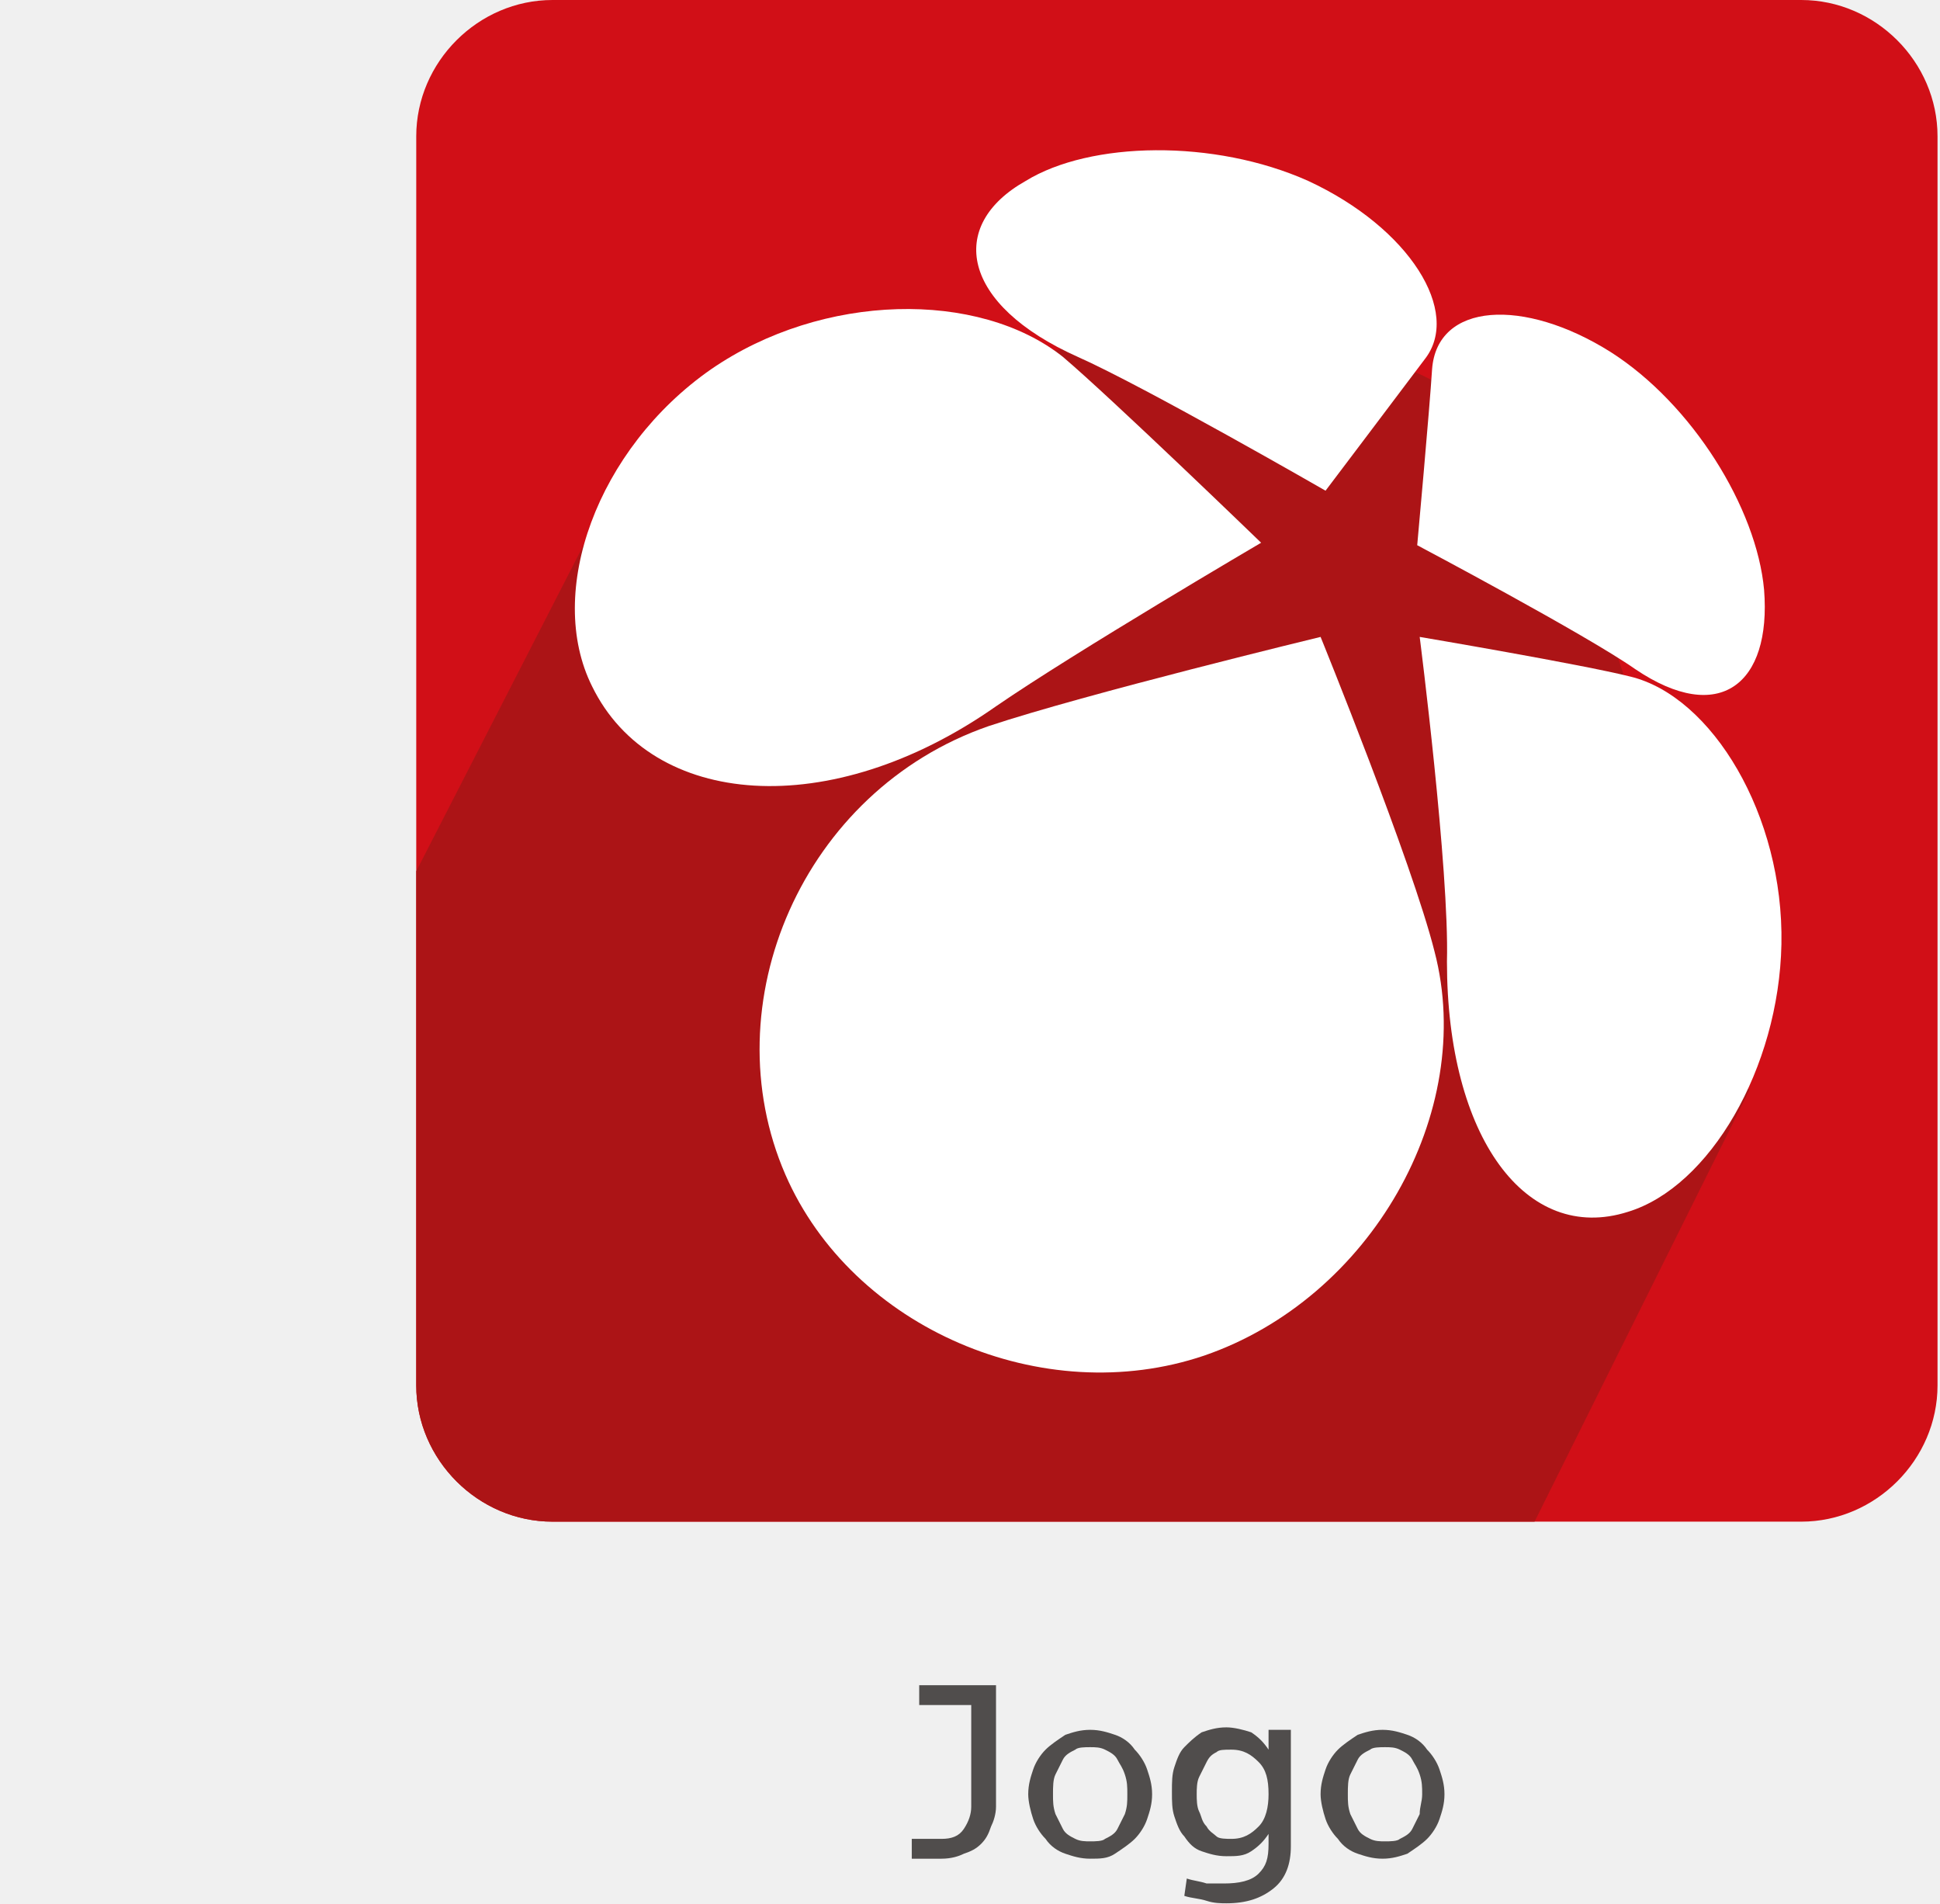
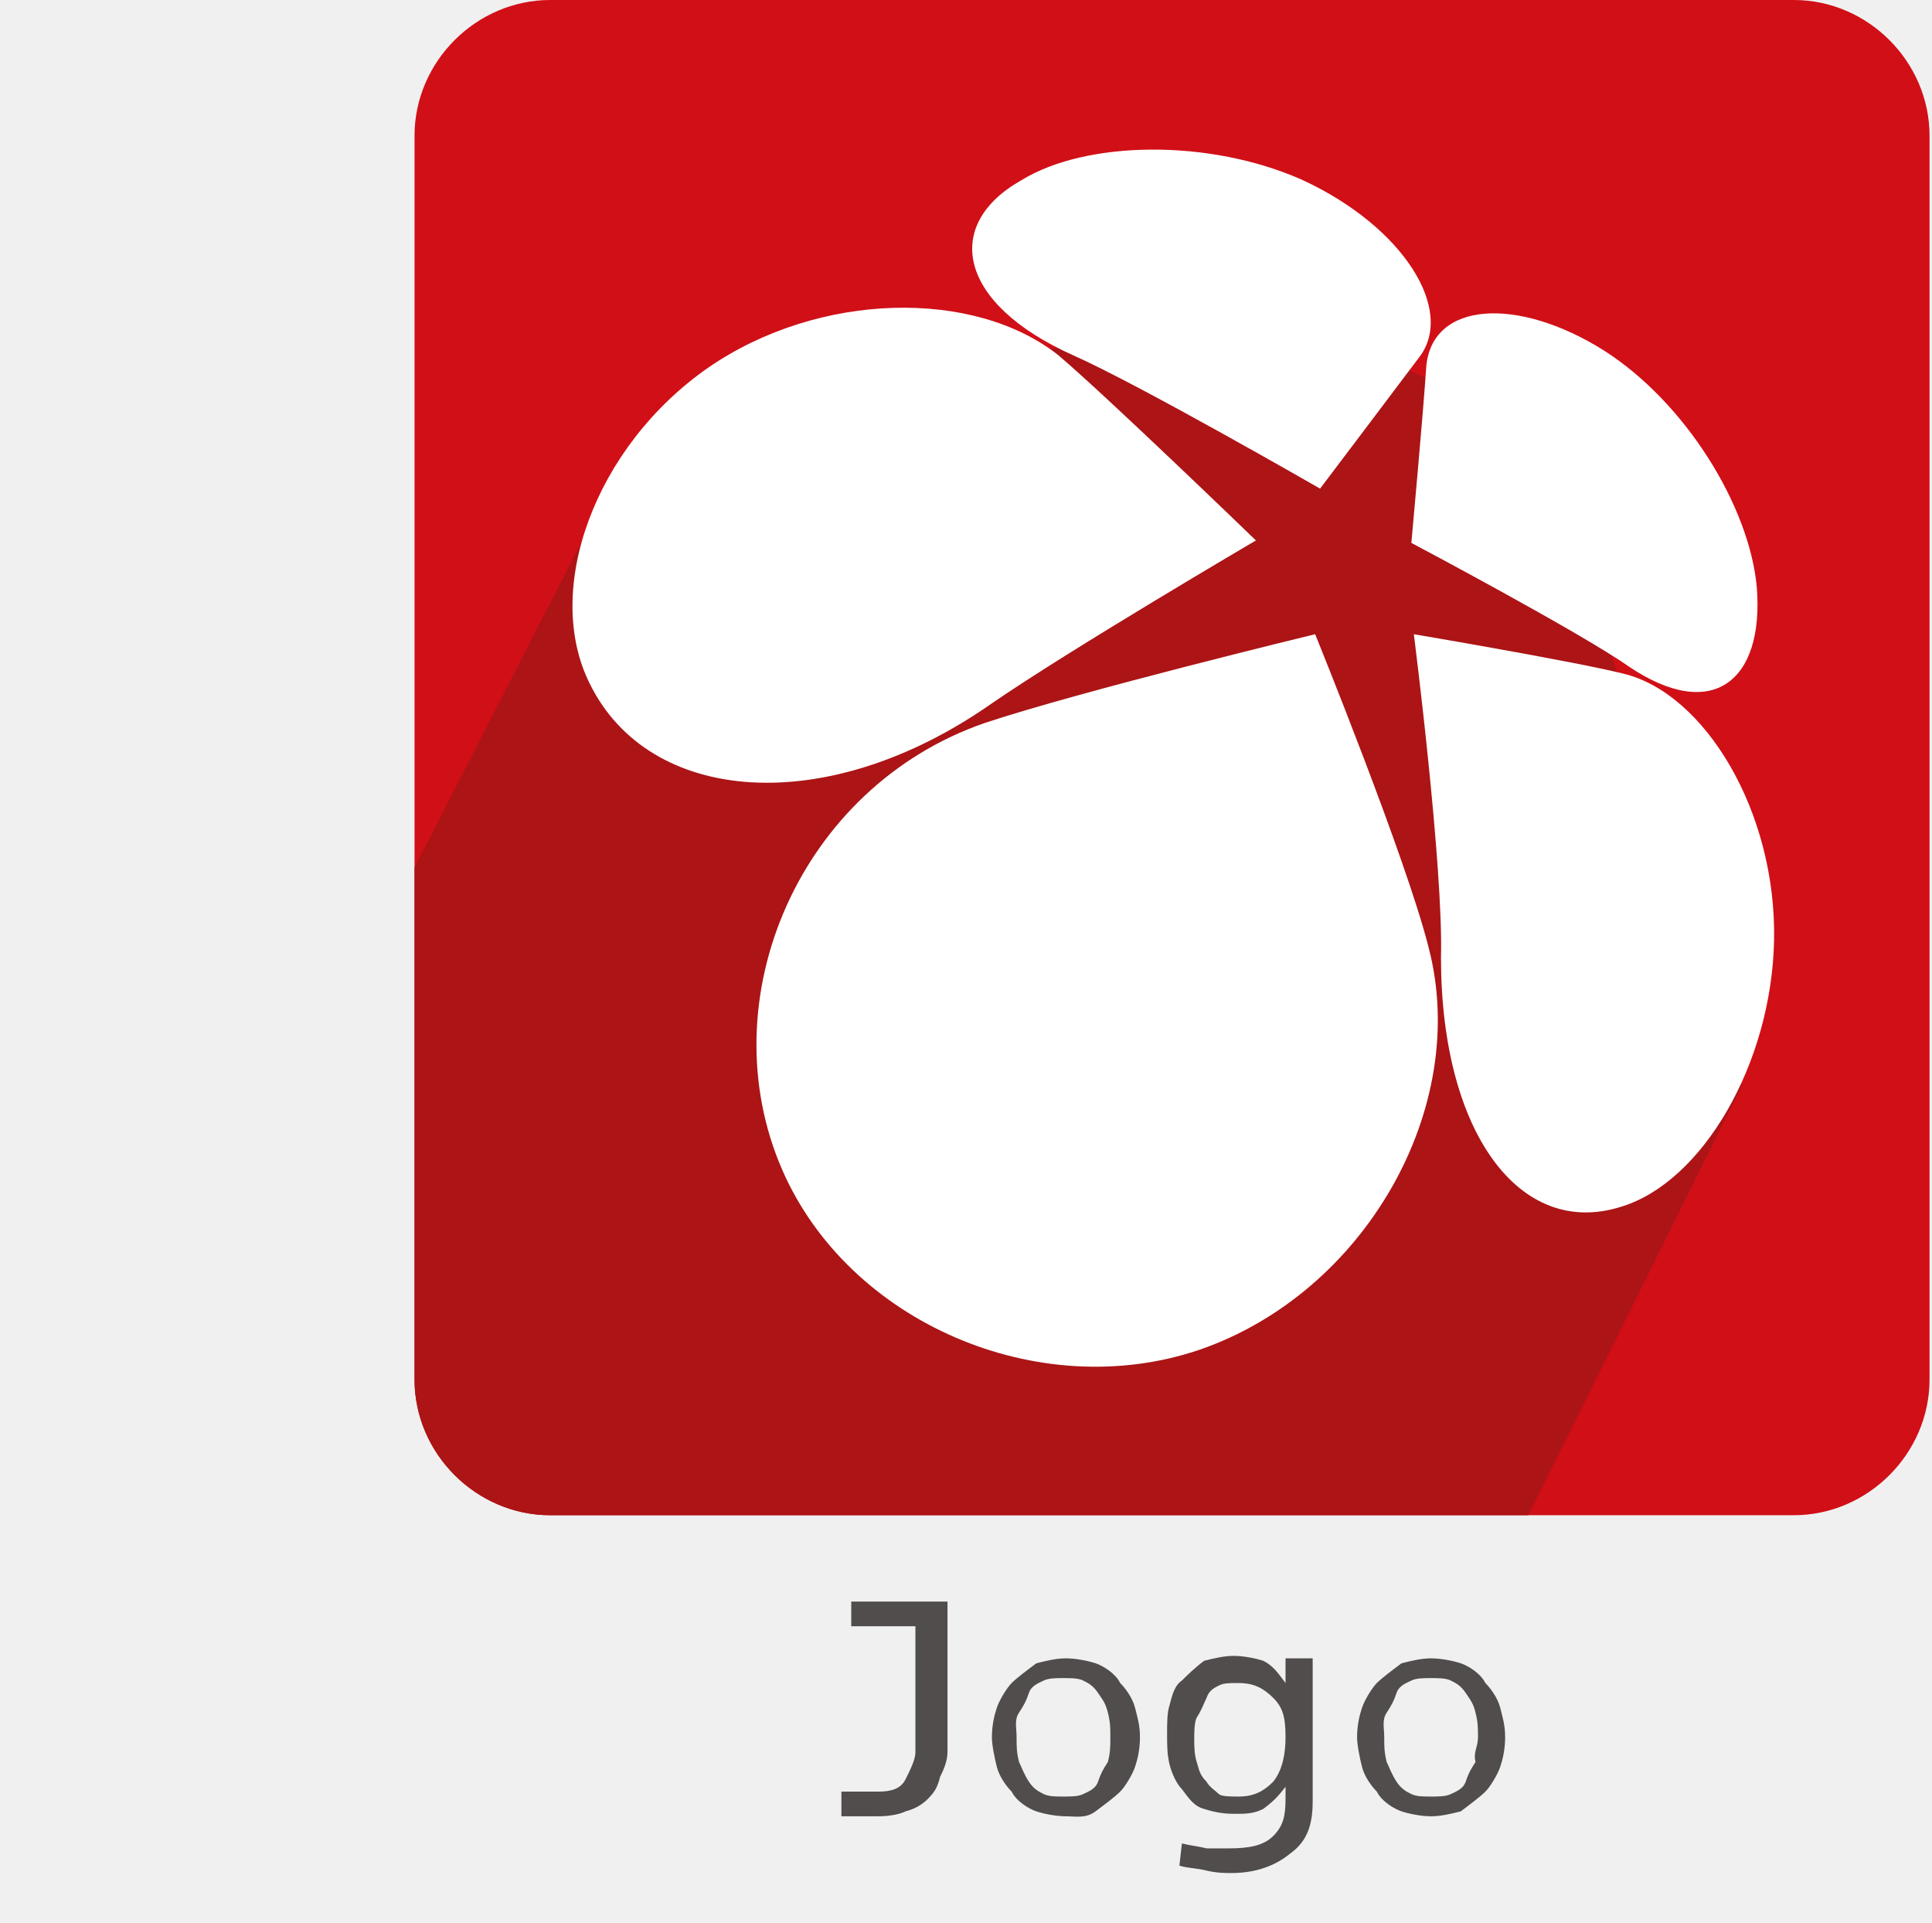
- <svg xmlns="http://www.w3.org/2000/svg" xmlns:xlink="http://www.w3.org/1999/xlink" version="1.1" x="0px" y="0px" width="78.3px" height="76.8px" viewBox="0 0 78.3 76.8" enable-background="new 0 0 78.3 76.8" xml:space="preserve">
-   <defs>
- </defs>
+ <svg xmlns="http://www.w3.org/2000/svg" xmlns:xlink="http://www.w3.org/1999/xlink" version="1.1" id="Layer_1" x="0px" y="0px" viewBox="-216 218.2 78.3 77.9" style="enable-background:new -216 218.2 78.3 77.9;" xml:space="preserve">
+   <style type="text/css">
+ 	.st0{fill:#D10F17;}
+ 	.st1{clip-path:url(#SVGID_2_);fill:#AC1416;}
+ 	.st2{fill:#FFFFFF;}
+ 	.st3{fill:#504D4C;}
+ </style>
  <g>
+     <path class="st0" d="M-199.2,223.7c0-3,2.5-5.5,5.5-5.5h50.4c3,0,5.5,2.5,5.5,5.5v50.4c0,3-2.5,5.5-5.5,5.5h-50.4   c-3,0-5.5-2.5-5.5-5.5V223.7z" />
    <g>
-       <path fill="#D10F17" d="M16.8,5.5c0-3,2.5-5.5,5.5-5.5h50.4c3,0,5.5,2.5,5.5,5.5v50.4c0,3-2.5,5.5-5.5,5.5H22.3    c-3,0-5.5-2.5-5.5-5.5V5.5z" />
      <g>
        <defs>
-           <path id="SVGID_1_" d="M16.8,5.5c0-3,2.5-5.5,5.5-5.5h50.4c3,0,5.5,2.5,5.5,5.5v50.4c0,3-2.5,5.5-5.5,5.5H22.3      c-3,0-5.5-2.5-5.5-5.5V5.5z" />
+           <path id="SVGID_1_" d="M-199.2,223.7c0-3,2.5-5.5,5.5-5.5h50.4c3,0,5.5,2.5,5.5,5.5v50.4c0,3-2.5,5.5-5.5,5.5h-50.4      c-3,0-5.5-2.5-5.5-5.5V223.7z" />
        </defs>
        <clipPath id="SVGID_2_">
-           <use xlink:href="#SVGID_1_" overflow="visible" />
+           <use xlink:href="#SVGID_1_" style="overflow:visible;" />
        </clipPath>
-         <path clip-path="url(#SVGID_2_)" fill-rule="evenodd" clip-rule="evenodd" fill="#AC1416" d="M70.6,44L58.7,67.9H0l23.6-46h1.1     c8.7,0,12.2-8.1,20.9-8.1h4.2c5,0,8.6,0.9,11.9,4.7C65,22.2,68.8,39.9,70.6,44z" />
+         <path class="st1" d="M-145.4,262.2l-11.9,23.9H-216l23.6-46h1.1c8.7,0,12.2-8.1,20.9-8.1h4.2c5,0,8.6,0.9,11.9,4.7     C-151,240.4-147.2,258.1-145.4,262.2z" />
      </g>
-       <path fill="#FFFFFF" d="M57.8,14.9c-0.1,1.6-0.6,7.1-0.6,7.1s6.8,3.6,8.8,5c3.4,2.3,5.5,0.6,5.2-3.2c-0.3-3.3-2.9-7.5-6.2-9.6    C61.5,12,58,12.2,57.8,14.9z" />
-       <path fill="#FFFFFF" d="M57.9,38.4c-0.9-3.6-4.6-12.7-4.6-12.7s-9.5,2.3-13.4,3.6c-7.5,2.6-11.2,11.2-8.2,18.1    c2.7,6.2,10.4,9.5,16.9,7.3C55.3,52.4,59.6,44.9,57.9,38.4z" />
-       <path fill="#FFFFFF" d="M40.2,28.5c3.2-2.2,10.7-6.6,10.7-6.6s-6-5.8-8-7.5c-3.4-2.7-9.7-2.6-14.2,0.5c-4.6,3.2-6.7,9-4.8,12.8    C26.3,32.6,33.5,33.2,40.2,28.5z" />
-       <path fill="#FFFFFF" d="M43.5,14.4c2.7,1.2,10,5.4,10,5.4s3.1-4.1,4-5.3c1.5-1.9-0.6-5.3-4.7-7.2C49,5.6,44,5.7,41.4,7.3    C38.2,9.1,38.8,12.3,43.5,14.4z" />
-       <path fill="#FFFFFF" d="M65.8,27.3c-2-0.5-8.5-1.6-8.5-1.6s1.2,9.4,1.1,13.1c0,7.1,3.2,11.4,7.3,10.1c3.3-1,6.1-5.8,6.2-10.8    C72,32.9,69.1,28.1,65.8,27.3z" />
    </g>
-     <g>
-       <path fill="#504D4C" d="M40,73.7c-0.1,0.3-0.2,0.5-0.4,0.7c-0.2,0.2-0.4,0.3-0.7,0.4C38.7,74.9,38.4,75,38,75h-1.2v-0.8H38    c0.4,0,0.7-0.1,0.9-0.4c0.2-0.3,0.3-0.6,0.3-0.9v-4.1h-2.1V68h3.1v4.9C40.2,73.2,40.1,73.5,40,73.7z" />
-       <path fill="#504D4C" d="M46.5,72.4c0,0.4-0.1,0.7-0.2,1c-0.1,0.3-0.3,0.6-0.5,0.8c-0.2,0.2-0.5,0.4-0.8,0.6C44.7,75,44.4,75,44,75    s-0.7-0.1-1-0.2s-0.6-0.3-0.8-0.6c-0.2-0.2-0.4-0.5-0.5-0.8c-0.1-0.3-0.2-0.7-0.2-1c0-0.4,0.1-0.7,0.2-1c0.1-0.3,0.3-0.6,0.5-0.8    c0.2-0.2,0.5-0.4,0.8-0.6c0.3-0.1,0.6-0.2,1-0.2s0.7,0.1,1,0.2c0.3,0.1,0.6,0.3,0.8,0.6c0.2,0.2,0.4,0.5,0.5,0.8    C46.4,71.7,46.5,72,46.5,72.4z M45.5,72.4c0-0.3,0-0.5-0.1-0.8s-0.2-0.4-0.3-0.6c-0.1-0.2-0.3-0.3-0.5-0.4    c-0.2-0.1-0.4-0.1-0.6-0.1c-0.2,0-0.5,0-0.6,0.1c-0.2,0.1-0.4,0.2-0.5,0.4c-0.1,0.2-0.2,0.4-0.3,0.6c-0.1,0.2-0.1,0.5-0.1,0.8    s0,0.5,0.1,0.8c0.1,0.2,0.2,0.4,0.3,0.6c0.1,0.2,0.3,0.3,0.5,0.4c0.2,0.1,0.4,0.1,0.6,0.1c0.2,0,0.5,0,0.6-0.1    c0.2-0.1,0.4-0.2,0.5-0.4c0.1-0.2,0.2-0.4,0.3-0.6C45.5,72.9,45.5,72.7,45.5,72.4z" />
-       <path fill="#504D4C" d="M52.1,74.5c0,0.7-0.2,1.3-0.7,1.7s-1.1,0.6-1.9,0.6c-0.2,0-0.5,0-0.8-0.1s-0.6-0.1-0.9-0.2l0.1-0.7    c0.3,0.1,0.5,0.1,0.8,0.2c0.2,0,0.5,0,0.7,0c0.6,0,1.1-0.1,1.4-0.4c0.3-0.3,0.4-0.6,0.4-1.2V74c-0.2,0.3-0.4,0.5-0.7,0.7    c-0.3,0.2-0.6,0.2-1,0.2c-0.4,0-0.7-0.1-1-0.2c-0.3-0.1-0.5-0.3-0.7-0.6c-0.2-0.2-0.3-0.5-0.4-0.8c-0.1-0.3-0.1-0.6-0.1-1    s0-0.7,0.1-1c0.1-0.3,0.2-0.6,0.4-0.8c0.2-0.2,0.4-0.4,0.7-0.6c0.3-0.1,0.6-0.2,1-0.2c0.3,0,0.7,0.1,1,0.2    c0.3,0.2,0.5,0.4,0.7,0.7v-0.8h0.9V74.5z M51.2,72.4c0-0.6-0.1-1-0.4-1.3c-0.3-0.3-0.6-0.5-1.1-0.5c-0.3,0-0.5,0-0.6,0.1    c-0.2,0.1-0.3,0.2-0.4,0.4s-0.2,0.4-0.3,0.6c-0.1,0.2-0.1,0.5-0.1,0.7s0,0.5,0.1,0.7c0.1,0.2,0.1,0.4,0.3,0.6    c0.1,0.2,0.3,0.3,0.4,0.4s0.4,0.1,0.6,0.1c0.5,0,0.8-0.2,1.1-0.5C51.1,73.4,51.2,72.9,51.2,72.4z" />
-       <path fill="#504D4C" d="M58.3,72.4c0,0.4-0.1,0.7-0.2,1c-0.1,0.3-0.3,0.6-0.5,0.8c-0.2,0.2-0.5,0.4-0.8,0.6    c-0.3,0.1-0.6,0.2-1,0.2s-0.7-0.1-1-0.2s-0.6-0.3-0.8-0.6c-0.2-0.2-0.4-0.5-0.5-0.8c-0.1-0.3-0.2-0.7-0.2-1c0-0.4,0.1-0.7,0.2-1    c0.1-0.3,0.3-0.6,0.5-0.8c0.2-0.2,0.5-0.4,0.8-0.6c0.3-0.1,0.6-0.2,1-0.2s0.7,0.1,1,0.2c0.3,0.1,0.6,0.3,0.8,0.6    c0.2,0.2,0.4,0.5,0.5,0.8C58.2,71.7,58.3,72,58.3,72.4z M57.4,72.4c0-0.3,0-0.5-0.1-0.8S57.1,71.2,57,71c-0.1-0.2-0.3-0.3-0.5-0.4    c-0.2-0.1-0.4-0.1-0.6-0.1c-0.2,0-0.5,0-0.6,0.1c-0.2,0.1-0.4,0.2-0.5,0.4c-0.1,0.2-0.2,0.4-0.3,0.6c-0.1,0.2-0.1,0.5-0.1,0.8    s0,0.5,0.1,0.8c0.1,0.2,0.2,0.4,0.3,0.6c0.1,0.2,0.3,0.3,0.5,0.4c0.2,0.1,0.4,0.1,0.6,0.1c0.2,0,0.5,0,0.6-0.1    c0.2-0.1,0.4-0.2,0.5-0.4c0.1-0.2,0.2-0.4,0.3-0.6C57.3,72.9,57.4,72.7,57.4,72.4z" />
-     </g>
+     <path class="st2" d="M-158.2,233.1c-0.1,1.6-0.6,7.1-0.6,7.1s6.8,3.6,8.8,5c3.4,2.3,5.5,0.6,5.2-3.2c-0.3-3.3-2.9-7.5-6.2-9.6   C-154.5,230.2-158,230.4-158.2,233.1z" />
+     <path class="st2" d="M-158.1,256.6c-0.9-3.6-4.6-12.7-4.6-12.7s-9.5,2.3-13.4,3.6c-7.5,2.6-11.2,11.2-8.2,18.1   c2.7,6.2,10.4,9.5,16.9,7.3C-160.7,270.6-156.4,263.1-158.1,256.6z" />
+     <path class="st2" d="M-175.8,246.7c3.2-2.2,10.7-6.6,10.7-6.6s-6-5.8-8-7.5c-3.4-2.7-9.7-2.6-14.2,0.5c-4.6,3.2-6.7,9-4.8,12.8   C-189.7,250.8-182.5,251.4-175.8,246.7z" />
+     <path class="st2" d="M-172.5,232.6c2.7,1.2,10,5.4,10,5.4s3.1-4.1,4-5.3c1.5-1.9-0.6-5.3-4.7-7.2c-3.8-1.7-8.8-1.6-11.4,0   C-177.8,227.3-177.2,230.5-172.5,232.6z" />
+     <path class="st2" d="M-150.2,245.5c-2-0.5-8.5-1.6-8.5-1.6s1.2,9.4,1.1,13.1c0,7.1,3.2,11.4,7.3,10.1c3.3-1,6.1-5.8,6.2-10.8   C-144,251.1-146.9,246.3-150.2,245.5z" />
+   </g>
+   <g>
+     <path class="st3" d="M-177.9,290.2c-0.1,0.4-0.2,0.6-0.5,0.9c-0.2,0.2-0.5,0.4-0.9,0.5c-0.2,0.1-0.6,0.2-1.1,0.2h-1.5v-1h1.5   c0.5,0,0.9-0.1,1.1-0.5c0.2-0.4,0.4-0.8,0.4-1.1v-5.1h-2.6v-1h3.9v6.1C-177.6,289.6-177.8,290-177.9,290.2z" />
+     <path class="st3" d="M-169.8,288.6c0,0.5-0.1,0.9-0.2,1.2s-0.4,0.8-0.6,1s-0.6,0.5-1,0.8s-0.8,0.2-1.2,0.2s-0.9-0.1-1.2-0.2   s-0.8-0.4-1-0.8c-0.2-0.2-0.5-0.6-0.6-1s-0.2-0.9-0.2-1.2c0-0.5,0.1-0.9,0.2-1.2s0.4-0.8,0.6-1s0.6-0.5,1-0.8   c0.4-0.1,0.8-0.2,1.2-0.2s0.9,0.1,1.2,0.2s0.8,0.4,1,0.8c0.2,0.2,0.5,0.6,0.6,1S-169.8,288.1-169.8,288.6z M-171,288.6   c0-0.4,0-0.6-0.1-1s-0.2-0.5-0.4-0.8s-0.4-0.4-0.6-0.5s-0.5-0.1-0.8-0.1s-0.6,0-0.8,0.1c-0.2,0.1-0.5,0.2-0.6,0.5s-0.2,0.5-0.4,0.8   s-0.1,0.6-0.1,1s0,0.6,0.1,1c0.1,0.2,0.2,0.5,0.4,0.8s0.4,0.4,0.6,0.5s0.5,0.1,0.8,0.1s0.6,0,0.8-0.1c0.2-0.1,0.5-0.2,0.6-0.5   s0.2-0.5,0.4-0.8C-171,289.2-171,289-171,288.6z" />
+     <path class="st3" d="M-162.8,291.2c0,0.9-0.2,1.6-0.9,2.1c-0.6,0.5-1.4,0.8-2.4,0.8c-0.2,0-0.6,0-1-0.1c-0.4-0.1-0.8-0.1-1.1-0.2   l0.1-0.9c0.4,0.1,0.6,0.1,1,0.2c0.2,0,0.6,0,0.9,0c0.8,0,1.4-0.1,1.8-0.5s0.5-0.8,0.5-1.5v-0.5c-0.3,0.4-0.5,0.6-0.9,0.9   c-0.4,0.2-0.7,0.2-1.2,0.2c-0.5,0-0.9-0.1-1.2-0.2c-0.4-0.1-0.6-0.4-0.9-0.8c-0.2-0.2-0.4-0.6-0.5-1c-0.1-0.4-0.1-0.8-0.1-1.2   c0-0.5,0-0.9,0.1-1.2c0.1-0.4,0.2-0.8,0.5-1c0.2-0.2,0.5-0.5,0.9-0.8c0.4-0.1,0.8-0.2,1.2-0.2c0.4,0,0.9,0.1,1.2,0.2   c0.4,0.2,0.6,0.5,0.9,0.9v-1h1.1V291.2z M-163.9,288.6c0-0.8-0.1-1.2-0.5-1.6s-0.8-0.6-1.4-0.6c-0.4,0-0.6,0-0.8,0.1   c-0.2,0.1-0.4,0.2-0.5,0.5c-0.1,0.2-0.2,0.5-0.4,0.8c-0.1,0.2-0.1,0.6-0.1,0.9c0,0.2,0,0.6,0.1,0.9s0.1,0.5,0.4,0.8   c0.1,0.2,0.4,0.4,0.5,0.5s0.5,0.1,0.8,0.1c0.6,0,1-0.2,1.4-0.6C-164,289.9-163.9,289.2-163.9,288.6z" />
+     <path class="st3" d="M-155,288.6c0,0.5-0.1,0.9-0.2,1.2s-0.4,0.8-0.6,1s-0.6,0.5-1,0.8c-0.4,0.1-0.8,0.2-1.2,0.2s-0.9-0.1-1.2-0.2   s-0.8-0.4-1-0.8c-0.2-0.2-0.5-0.6-0.6-1s-0.2-0.9-0.2-1.2c0-0.5,0.1-0.9,0.2-1.2s0.4-0.8,0.6-1s0.6-0.5,1-0.8   c0.4-0.1,0.8-0.2,1.2-0.2s0.9,0.1,1.2,0.2s0.8,0.4,1,0.8c0.2,0.2,0.5,0.6,0.6,1S-155,288.1-155,288.6z M-156.1,288.6   c0-0.4,0-0.6-0.1-1s-0.2-0.5-0.4-0.8s-0.4-0.4-0.6-0.5s-0.5-0.1-0.8-0.1s-0.6,0-0.8,0.1c-0.2,0.1-0.5,0.2-0.6,0.5s-0.2,0.5-0.4,0.8   s-0.1,0.6-0.1,1s0,0.6,0.1,1c0.1,0.2,0.2,0.5,0.4,0.8s0.4,0.4,0.6,0.5s0.5,0.1,0.8,0.1s0.6,0,0.8-0.1c0.2-0.1,0.5-0.2,0.6-0.5   s0.2-0.5,0.4-0.8C-156.3,289.2-156.1,289-156.1,288.6z" />
  </g>
</svg>
